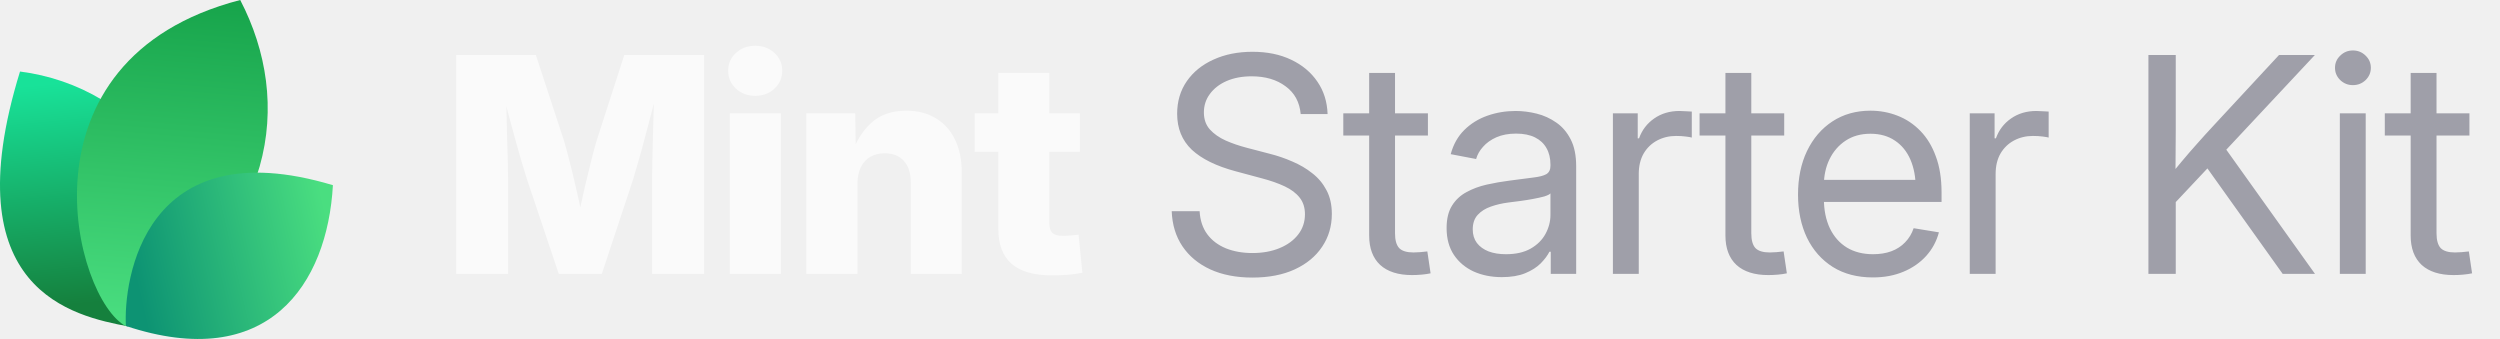
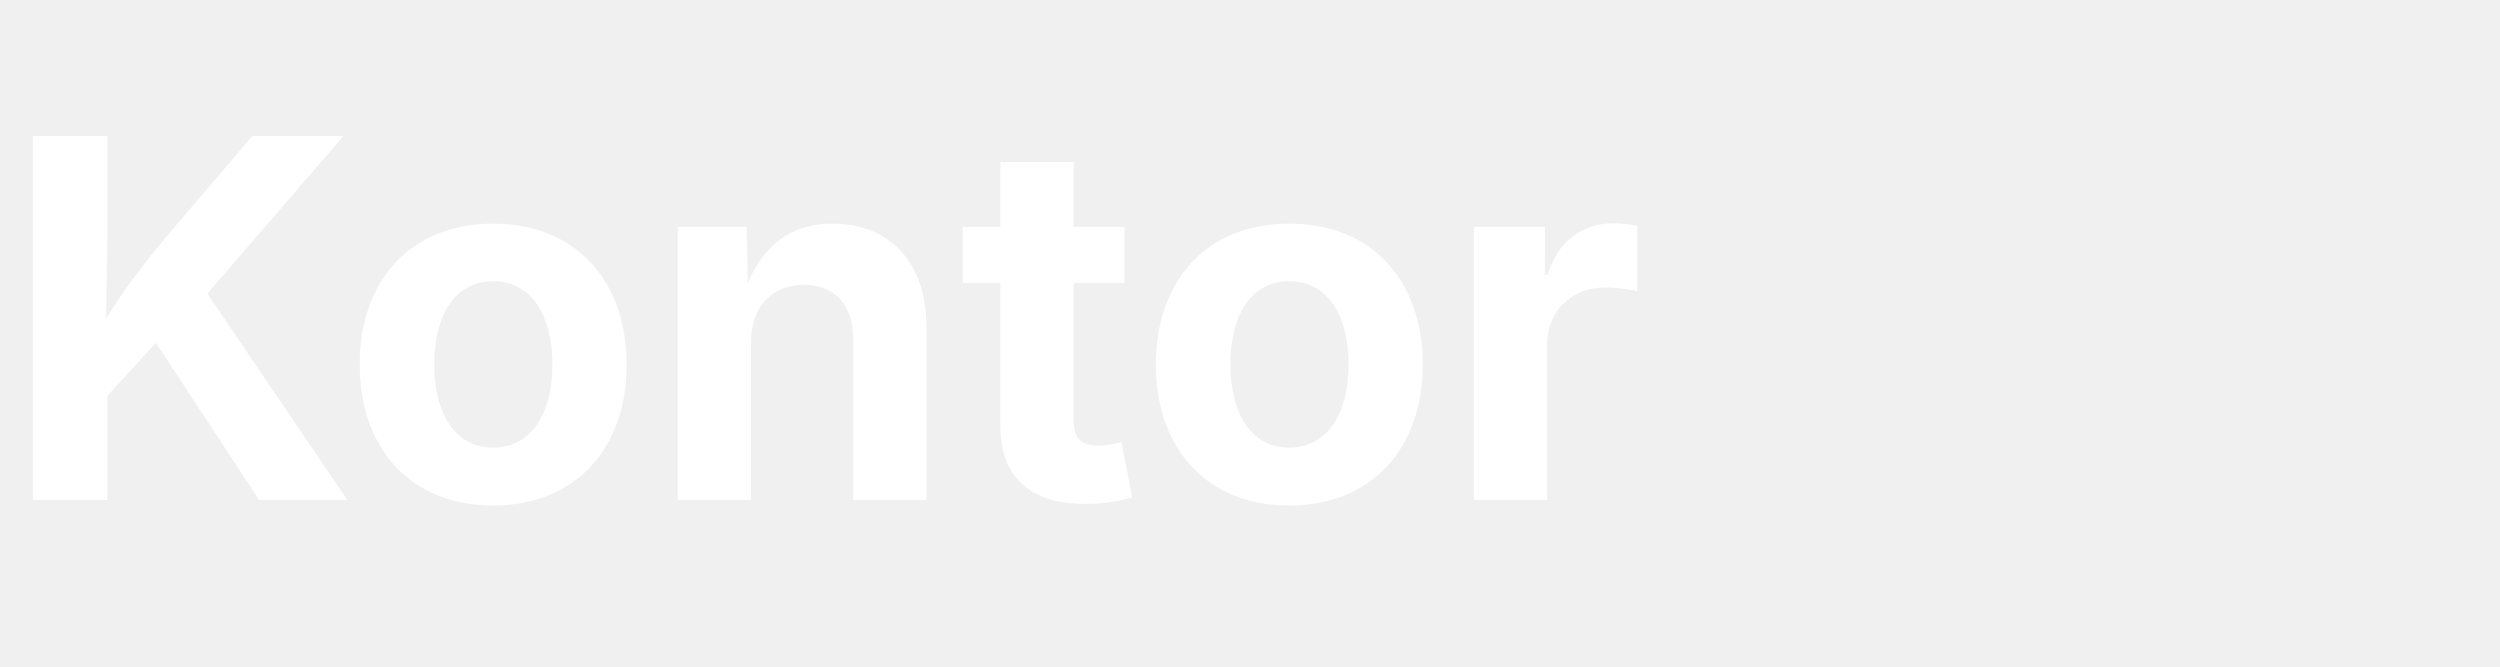
- <svg xmlns="http://www.w3.org/2000/svg" width="177" height="24" viewBox="0 0 177 24" fill="none">
-   <path d="M9.061 23.108C5.268 22.377 -3.391 20.627 1.417 5.064C9.634 6.099 16.973 14.064 9.061 23.108Z" fill="url(#paint0_linear_17557_2145)" />
-   <path d="M8.919 23.094C5.276 21.222 0.784 4.209 17.007 0C20.757 7.193 19.621 16.545 8.919 23.094Z" fill="url(#paint1_linear_17557_2145)" />
-   <path d="M8.914 23.079C8.735 19.882 10.159 9.085 23.57 13.111C23.181 20.123 18.984 26.418 8.914 23.079Z" fill="url(#paint2_linear_17557_2145)" />
-   <path d="M32.301 19.392V3.894H37.938L39.925 9.948C40.036 10.315 40.164 10.787 40.31 11.362C40.462 11.938 40.611 12.552 40.757 13.204C40.91 13.855 41.048 14.483 41.173 15.086C41.305 15.682 41.412 16.192 41.495 16.615H40.695C40.771 16.192 40.871 15.682 40.996 15.086C41.128 14.49 41.267 13.866 41.412 13.214C41.565 12.562 41.714 11.948 41.86 11.373C42.005 10.79 42.133 10.315 42.244 9.948L44.2 3.894H49.848V19.392H46.166V12.704C46.166 12.357 46.173 11.917 46.187 11.383C46.2 10.849 46.214 10.27 46.228 9.646C46.249 9.022 46.266 8.391 46.28 7.753C46.301 7.115 46.311 6.519 46.311 5.964H46.623C46.485 6.561 46.332 7.181 46.166 7.826C45.999 8.471 45.833 9.102 45.666 9.719C45.507 10.336 45.351 10.901 45.198 11.414C45.053 11.928 44.928 12.357 44.824 12.704L42.608 19.392H39.561L37.314 12.704C37.203 12.357 37.072 11.928 36.919 11.414C36.773 10.901 36.614 10.34 36.441 9.729C36.274 9.112 36.104 8.481 35.931 7.836C35.764 7.192 35.608 6.567 35.463 5.964H35.827C35.834 6.512 35.844 7.105 35.858 7.743C35.872 8.374 35.886 9.005 35.9 9.636C35.92 10.26 35.938 10.839 35.952 11.373C35.965 11.907 35.972 12.351 35.972 12.704V19.392H32.301ZM51.668 19.392V8.024H55.288V19.392H51.668ZM53.468 6.786C52.927 6.786 52.473 6.616 52.105 6.276C51.738 5.93 51.554 5.507 51.554 5.007C51.554 4.508 51.738 4.088 52.105 3.749C52.473 3.409 52.927 3.239 53.468 3.239C54.009 3.239 54.463 3.409 54.83 3.749C55.198 4.082 55.382 4.501 55.382 5.007C55.382 5.507 55.198 5.93 54.83 6.276C54.463 6.616 54.009 6.786 53.468 6.786ZM60.708 13.027V19.392H57.088V8.024H60.551L60.593 10.967H60.281C60.593 10.024 61.061 9.268 61.685 8.7C62.309 8.124 63.138 7.836 64.171 7.836C64.975 7.836 65.672 8.017 66.262 8.377C66.851 8.731 67.302 9.234 67.614 9.885C67.933 10.537 68.092 11.307 68.092 12.194V19.392H64.483V12.912C64.483 12.26 64.32 11.754 63.994 11.394C63.675 11.033 63.221 10.853 62.632 10.853C62.25 10.853 61.914 10.936 61.623 11.102C61.332 11.269 61.106 11.515 60.947 11.841C60.787 12.16 60.708 12.555 60.708 13.027ZM76.456 8.024V10.749H69.008V8.024H76.456ZM70.683 5.163H74.292V15.783C74.292 16.102 74.361 16.334 74.5 16.48C74.646 16.625 74.899 16.698 75.259 16.698C75.405 16.698 75.596 16.688 75.831 16.667C76.074 16.646 76.251 16.629 76.362 16.615L76.632 19.309C76.313 19.378 75.963 19.427 75.582 19.455C75.207 19.482 74.836 19.496 74.469 19.496C73.2 19.496 72.25 19.222 71.619 18.674C70.995 18.127 70.683 17.308 70.683 16.22V5.163Z" fill="#FAFAFA" />
-   <path d="M88.667 19.652C87.523 19.652 86.528 19.458 85.682 19.07C84.843 18.681 84.188 18.137 83.716 17.437C83.245 16.736 82.992 15.908 82.957 14.951H84.933C84.968 15.596 85.148 16.14 85.474 16.584C85.8 17.021 86.24 17.354 86.795 17.582C87.35 17.804 87.974 17.915 88.667 17.915C89.388 17.915 90.026 17.801 90.581 17.572C91.143 17.343 91.583 17.024 91.902 16.615C92.228 16.199 92.391 15.717 92.391 15.169C92.391 14.698 92.266 14.306 92.017 13.994C91.767 13.675 91.413 13.408 90.956 13.193C90.498 12.978 89.954 12.787 89.323 12.621L87.502 12.132C86.123 11.765 85.082 11.255 84.382 10.603C83.689 9.944 83.342 9.095 83.342 8.055C83.342 7.174 83.571 6.404 84.028 5.746C84.486 5.087 85.117 4.577 85.921 4.217C86.726 3.849 87.645 3.666 88.678 3.666C89.718 3.666 90.63 3.853 91.413 4.227C92.204 4.602 92.824 5.122 93.275 5.787C93.726 6.446 93.965 7.209 93.993 8.076H92.089C92.013 7.23 91.656 6.574 91.018 6.11C90.387 5.638 89.586 5.403 88.615 5.403C87.95 5.403 87.36 5.513 86.847 5.735C86.341 5.957 85.946 6.262 85.661 6.651C85.377 7.032 85.235 7.469 85.235 7.961C85.235 8.447 85.377 8.849 85.661 9.168C85.946 9.48 86.317 9.74 86.774 9.948C87.232 10.149 87.724 10.319 88.251 10.457L89.884 10.884C90.439 11.023 90.977 11.206 91.496 11.435C92.023 11.657 92.495 11.934 92.911 12.267C93.334 12.593 93.67 12.995 93.92 13.474C94.17 13.945 94.294 14.504 94.294 15.149C94.294 16.015 94.066 16.788 93.608 17.468C93.157 18.148 92.512 18.681 91.673 19.07C90.834 19.458 89.832 19.652 88.667 19.652ZM101.097 8.024V9.594H95.106V8.024H101.097ZM96.937 5.163H98.767V16.521C98.767 17 98.865 17.347 99.059 17.562C99.26 17.77 99.6 17.874 100.078 17.874C100.21 17.874 100.366 17.867 100.546 17.853C100.733 17.832 100.903 17.815 101.056 17.801L101.285 19.351C101.097 19.392 100.886 19.423 100.65 19.444C100.414 19.465 100.189 19.475 99.974 19.475C98.996 19.475 98.244 19.236 97.717 18.758C97.197 18.272 96.937 17.579 96.937 16.677V5.163ZM106.33 19.621C105.595 19.621 104.932 19.489 104.343 19.226C103.754 18.955 103.285 18.564 102.939 18.05C102.592 17.53 102.419 16.896 102.419 16.147C102.419 15.495 102.547 14.965 102.804 14.556C103.06 14.146 103.403 13.828 103.833 13.599C104.263 13.363 104.742 13.186 105.269 13.068C105.796 12.95 106.333 12.857 106.881 12.787C107.574 12.69 108.132 12.617 108.555 12.569C108.978 12.52 109.287 12.441 109.481 12.33C109.675 12.212 109.772 12.014 109.772 11.737V11.654C109.772 11.203 109.679 10.815 109.492 10.489C109.311 10.163 109.041 9.91 108.68 9.729C108.32 9.549 107.872 9.459 107.338 9.459C106.805 9.459 106.34 9.546 105.945 9.719C105.556 9.892 105.241 10.118 104.998 10.395C104.755 10.665 104.593 10.953 104.509 11.258L102.71 10.915C102.897 10.222 103.22 9.65 103.677 9.199C104.135 8.748 104.679 8.412 105.31 8.19C105.941 7.968 106.607 7.857 107.307 7.857C107.8 7.857 108.295 7.92 108.795 8.044C109.301 8.169 109.765 8.381 110.188 8.679C110.611 8.97 110.951 9.369 111.208 9.875C111.464 10.374 111.593 11.005 111.593 11.768V19.392H109.793V17.822H109.7C109.568 18.085 109.363 18.359 109.086 18.643C108.809 18.921 108.444 19.153 107.994 19.34C107.543 19.527 106.988 19.621 106.33 19.621ZM106.621 17.998C107.321 17.998 107.904 17.867 108.368 17.603C108.84 17.333 109.19 16.986 109.419 16.563C109.654 16.133 109.772 15.682 109.772 15.211V13.692C109.703 13.769 109.554 13.841 109.325 13.911C109.096 13.973 108.829 14.032 108.524 14.088C108.226 14.143 107.921 14.192 107.609 14.233C107.304 14.275 107.033 14.309 106.798 14.337C106.354 14.393 105.938 14.49 105.549 14.628C105.168 14.76 104.86 14.954 104.624 15.211C104.388 15.467 104.27 15.811 104.27 16.241C104.27 16.615 104.367 16.934 104.561 17.198C104.762 17.461 105.04 17.662 105.393 17.801C105.747 17.933 106.156 17.998 106.621 17.998ZM114.193 19.392V8.024H115.951V9.792H116.045C116.253 9.209 116.61 8.741 117.116 8.388C117.622 8.034 118.219 7.857 118.905 7.857C119.058 7.857 119.217 7.864 119.384 7.878C119.55 7.885 119.682 7.892 119.779 7.899V9.74C119.716 9.719 119.578 9.695 119.363 9.667C119.155 9.639 118.922 9.625 118.666 9.625C118.174 9.625 117.726 9.733 117.324 9.948C116.922 10.163 116.603 10.471 116.367 10.874C116.138 11.276 116.024 11.758 116.024 12.319V19.392H114.193ZM126.322 8.024V9.594H120.33V8.024H126.322ZM122.161 5.163H123.992V16.521C123.992 17 124.089 17.347 124.283 17.562C124.484 17.77 124.824 17.874 125.302 17.874C125.434 17.874 125.59 17.867 125.77 17.853C125.958 17.832 126.127 17.815 126.28 17.801L126.509 19.351C126.322 19.392 126.11 19.423 125.874 19.444C125.639 19.465 125.413 19.475 125.198 19.475C124.221 19.475 123.468 19.236 122.941 18.758C122.421 18.272 122.161 17.579 122.161 16.677V5.163ZM132.604 19.642C131.502 19.642 130.555 19.396 129.765 18.903C128.974 18.404 128.364 17.714 127.934 16.834C127.511 15.946 127.3 14.927 127.3 13.775C127.3 12.611 127.511 11.584 127.934 10.697C128.364 9.802 128.964 9.102 129.734 8.596C130.51 8.089 131.408 7.836 132.428 7.836C133.1 7.836 133.738 7.954 134.341 8.19C134.952 8.426 135.489 8.783 135.954 9.261C136.425 9.74 136.793 10.343 137.056 11.071C137.327 11.792 137.462 12.645 137.462 13.63V14.296H128.433V12.735H136.463L135.631 13.297C135.631 12.541 135.506 11.876 135.257 11.3C135.007 10.725 134.643 10.277 134.165 9.958C133.686 9.632 133.107 9.469 132.428 9.469C131.748 9.469 131.162 9.632 130.67 9.958C130.177 10.284 129.796 10.725 129.526 11.279C129.262 11.827 129.13 12.441 129.13 13.12V14.046C129.13 14.864 129.273 15.572 129.557 16.168C129.841 16.757 130.243 17.211 130.763 17.53C131.283 17.842 131.901 17.998 132.615 17.998C133.093 17.998 133.523 17.929 133.905 17.79C134.293 17.645 134.619 17.433 134.882 17.156C135.153 16.879 135.354 16.546 135.486 16.157L137.275 16.449C137.108 17.08 136.81 17.634 136.38 18.113C135.95 18.591 135.413 18.966 134.768 19.236C134.123 19.507 133.402 19.642 132.604 19.642ZM139.459 19.392V8.024H141.217V9.792H141.311C141.519 9.209 141.876 8.741 142.382 8.388C142.888 8.034 143.485 7.857 144.171 7.857C144.324 7.857 144.483 7.864 144.649 7.878C144.816 7.885 144.948 7.892 145.045 7.899V9.74C144.982 9.719 144.844 9.695 144.629 9.667C144.421 9.639 144.188 9.625 143.932 9.625C143.439 9.625 142.992 9.733 142.59 9.948C142.188 10.163 141.869 10.471 141.633 10.874C141.404 11.276 141.29 11.758 141.29 12.319V19.392H139.459ZM153.429 14.961V12.715C153.783 12.257 154.136 11.82 154.49 11.404C154.844 10.981 155.204 10.565 155.572 10.156C155.939 9.74 156.314 9.327 156.695 8.918L161.355 3.894H163.893L157.277 10.967H157.184L153.429 14.961ZM152.108 19.392V3.894H154.043V9.241L154.022 12.559L154.043 13.505V19.392H152.108ZM161.615 19.392L155.967 11.477L157.173 9.969L163.903 19.392H161.615ZM165.661 19.392V8.024H167.492V19.392H165.661ZM166.587 6.027C166.24 6.027 165.942 5.909 165.692 5.673C165.443 5.43 165.318 5.139 165.318 4.799C165.318 4.459 165.443 4.172 165.692 3.936C165.942 3.693 166.24 3.572 166.587 3.572C166.934 3.572 167.232 3.693 167.482 3.936C167.731 4.172 167.856 4.459 167.856 4.799C167.856 5.139 167.731 5.43 167.482 5.673C167.232 5.909 166.934 6.027 166.587 6.027ZM174.836 8.024V9.594H168.844V8.024H174.836ZM170.675 5.163H172.506V16.521C172.506 17 172.603 17.347 172.797 17.562C172.998 17.77 173.338 17.874 173.816 17.874C173.948 17.874 174.104 17.867 174.284 17.853C174.472 17.832 174.641 17.815 174.794 17.801L175.023 19.351C174.836 19.392 174.624 19.423 174.388 19.444C174.153 19.465 173.927 19.475 173.712 19.475C172.735 19.475 171.982 19.236 171.455 18.758C170.935 18.272 170.675 17.579 170.675 16.677V5.163Z" fill="#9F9FA9" />
-   <defs>
-     <linearGradient id="paint0_linear_17557_2145" x1="3.776" y1="5.916" x2="5.232" y2="21.559" gradientUnits="userSpaceOnUse">
-       <stop stop-color="#18E299" />
-       <stop offset="1" stop-color="#15803D" />
-     </linearGradient>
-     <linearGradient id="paint1_linear_17557_2145" x1="12.171" y1="-0.718" x2="10.19" y2="22.983" gradientUnits="userSpaceOnUse">
-       <stop stop-color="#16A34A" />
-       <stop offset="1" stop-color="#4ADE80" />
-     </linearGradient>
-     <linearGradient id="paint2_linear_17557_2145" x1="23.133" y1="15.353" x2="9.338" y2="18.52" gradientUnits="userSpaceOnUse">
-       <stop stop-color="#4ADE80" />
-       <stop offset="1" stop-color="#0D9373" />
-     </linearGradient>
-   </defs>
+ <svg xmlns="http://www.w3.org/2000/svg" viewBox="0 0 120 32" fill="none">
+   <text x="0" y="24" font-family="Inter, system-ui, sans-serif" font-size="24" font-weight="700" fill="#FFFFFF">Kontor</text>
</svg>
